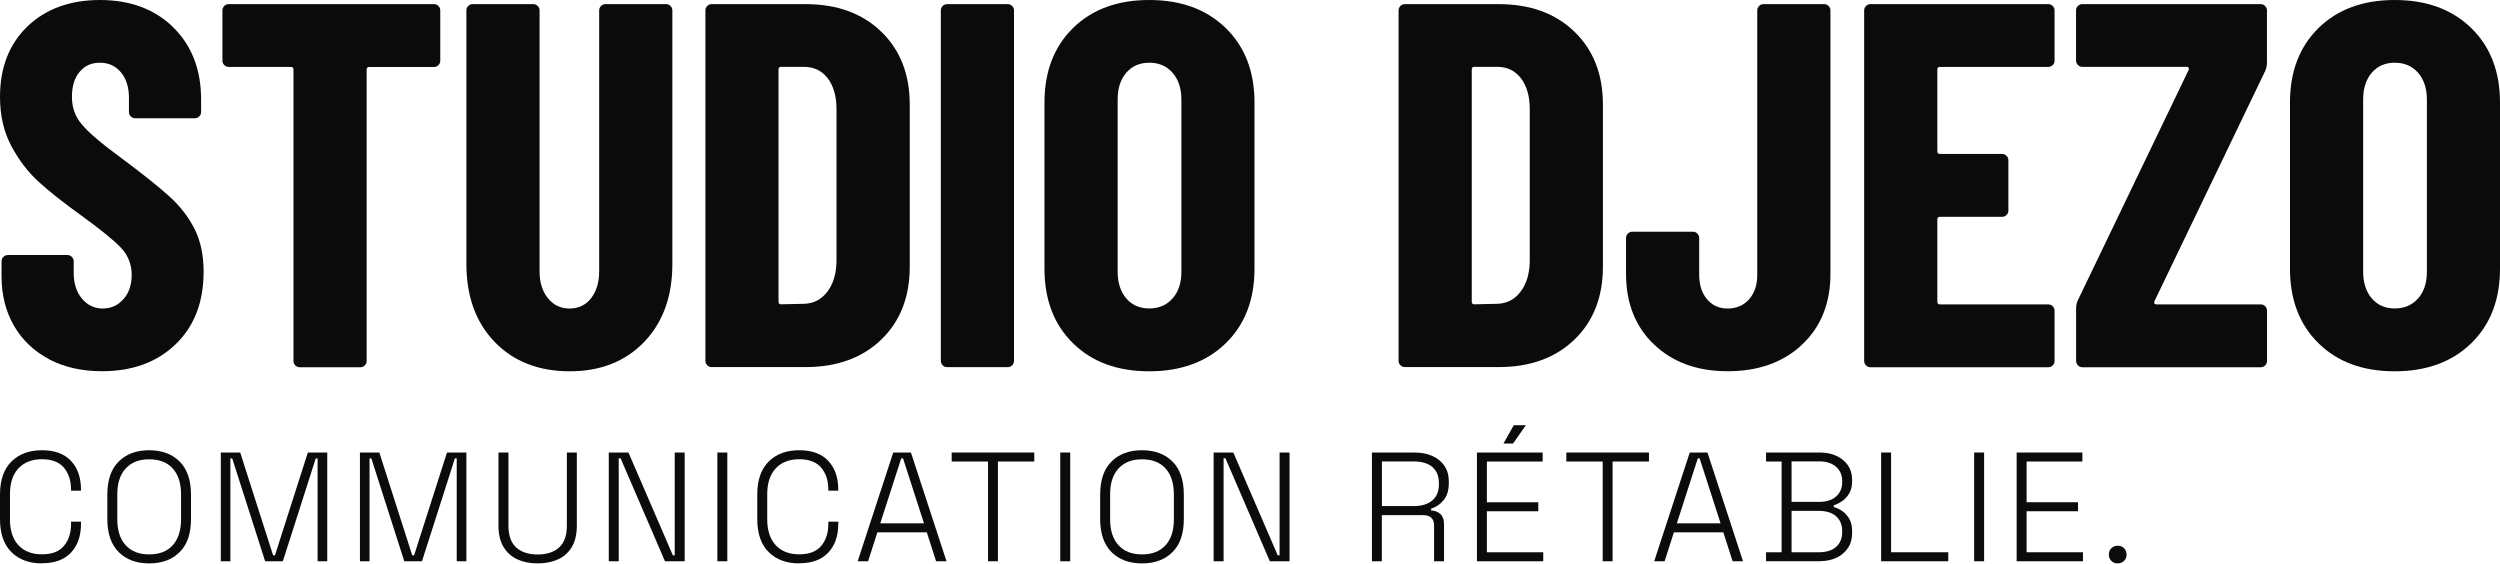
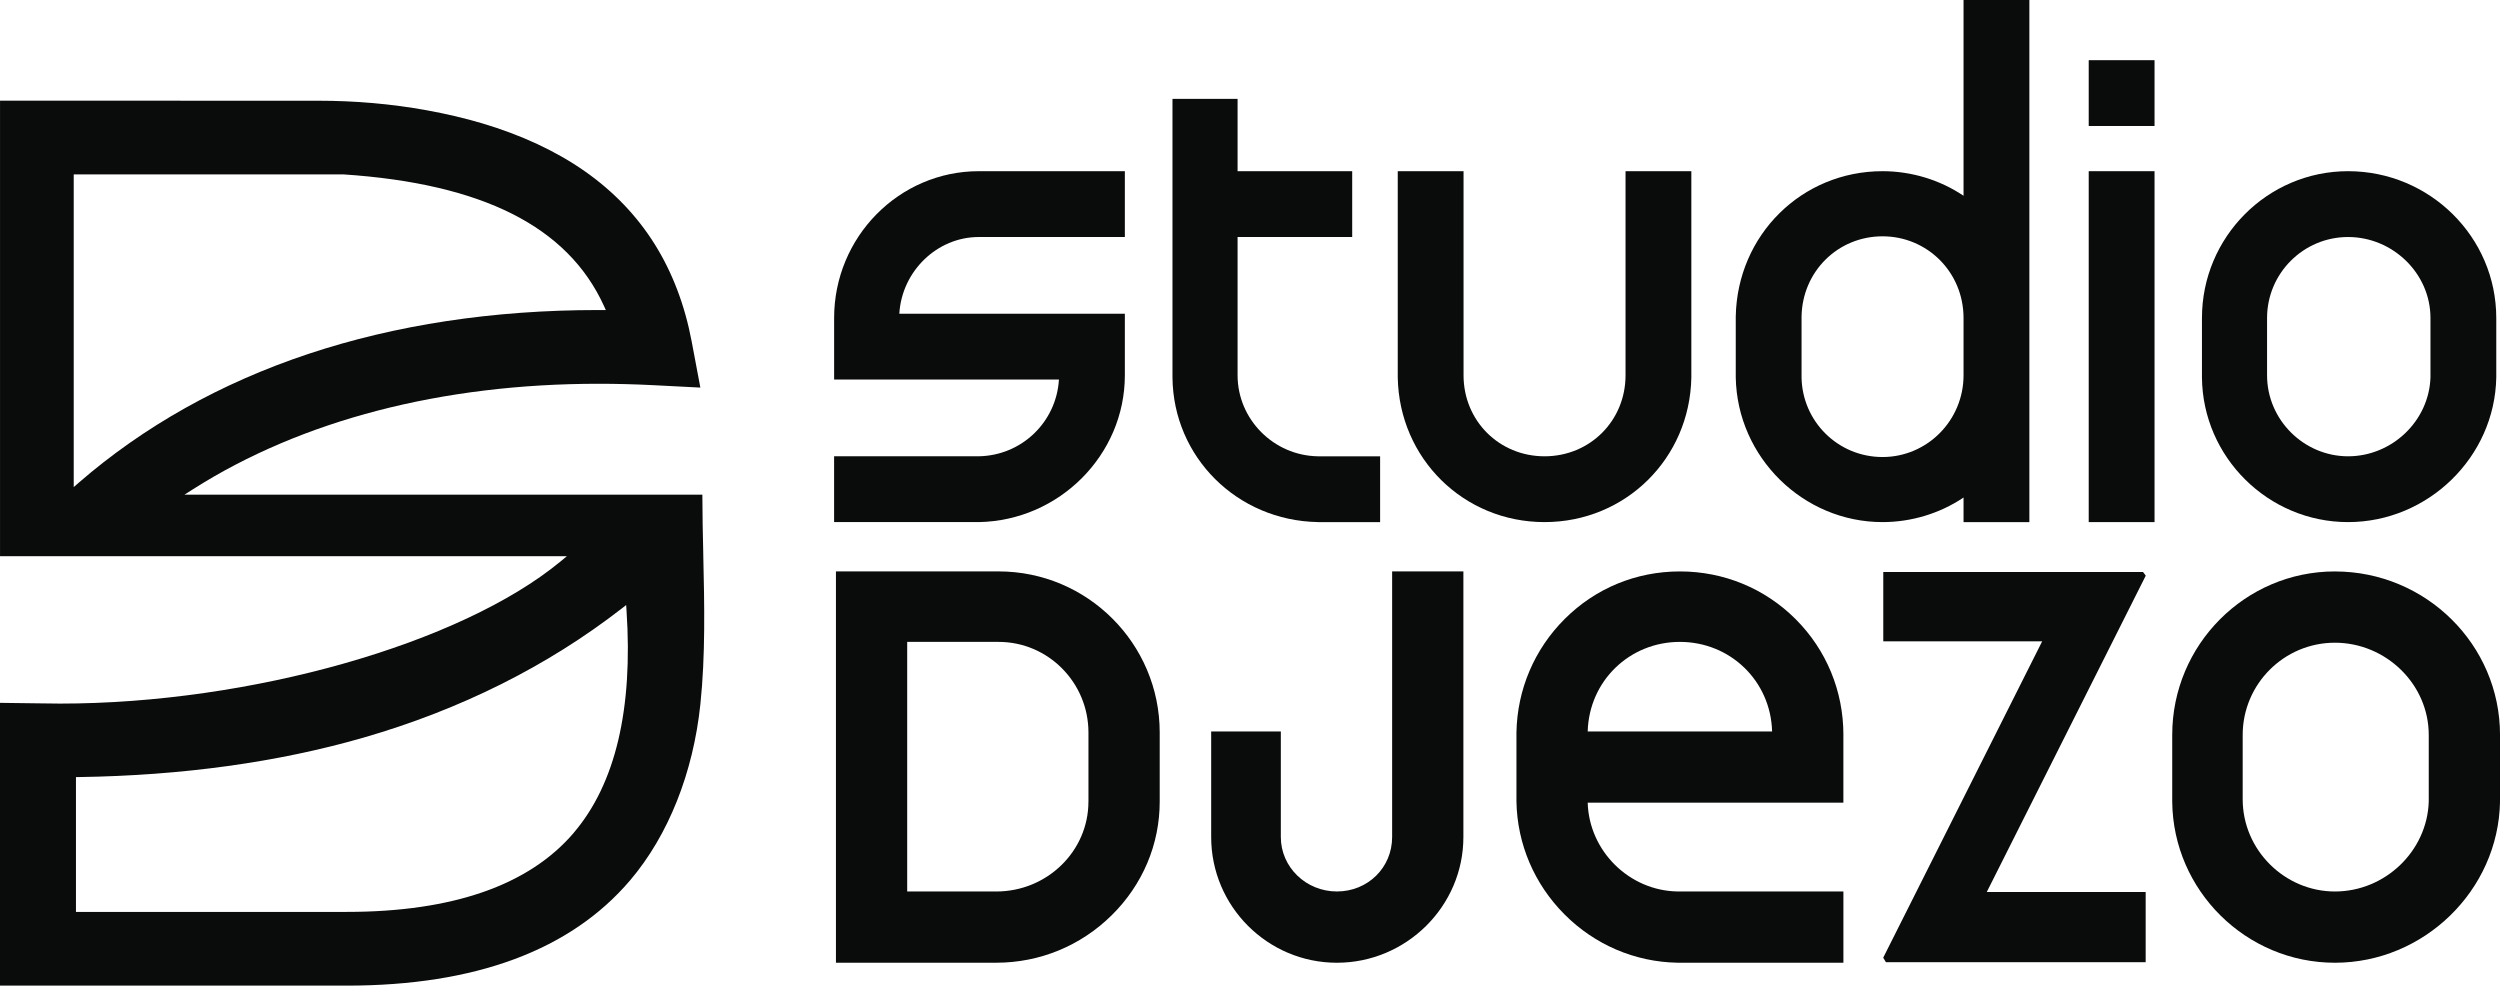
- <svg xmlns="http://www.w3.org/2000/svg" id="Calque_2" data-name="Calque 2" viewBox="0 0 338.88 76.37">
+ <svg xmlns="http://www.w3.org/2000/svg" id="Calque_2" data-name="Calque 2" viewBox="0 0 1072.92 422.99">
  <defs>
    <style>
      .cls-1 {
-         fill: #0b0b0b;
+         fill: #0a0b0b;
      }
    </style>
  </defs>
  <g id="Calque_1-2" data-name="Calque 1">
    <g>
+       <path class="cls-1" d="M301.83,238.07c-.19-8.47-.39-17.21-.4-25.78H79.17l3.78-2.4c46.53-29.56,106.67-45.19,173.92-45.19,7.74,0,15.69.21,23.62.61l20.08,1.03-3.72-19.76c-2.95-15.67-8.33-29.77-15.96-41.92-7.62-12.13-17.71-22.63-29.98-31.21-12.3-8.6-27.11-15.51-44.02-20.53-7.42-2.2-15.33-4.06-23.68-5.58-15.35-2.79-30.94-4.11-46.54-4.11l-136.66-.03v195.5h243.28l-2.79,2.31c-42.82,35.32-133.11,60.95-214.7,60.95-2.94,0-5.9-.03-8.79-.1L0,301.64v121.36h148.81c55.21,0,96.14-15.22,121.64-45.22,16.35-19.23,27.05-46.06,30.13-75.55,2.21-21.12,1.72-43,1.24-64.16ZM31.64,209.03V74.84h115.72c59.7,3.97,96.27,22.41,111.8,56.38l.84,1.84h-3.44c-44.89,0-86.68,6.34-124.22,18.83-37.49,12.48-70.65,31.08-98.55,55.27l-2.15,1.87ZM246.35,357.29c-19.22,22.61-52.04,34.07-97.56,34.07H32.6v-57.85l1.28-.02c44.35-.65,85.44-6.35,122.11-16.92,41.62-12.01,78.91-30.65,110.81-55.4l1.93-1.5.16,2.44c2.81,42.24-4.78,74.26-22.56,95.17Z" />
      <g>
-         <path class="cls-1" d="M6.68,48.7c-2.06-1.08-3.65-2.59-4.78-4.53-1.12-1.94-1.69-4.18-1.69-6.71v-2.04c0-.23.08-.43.25-.6.16-.16.36-.25.6-.25h8.08c.23,0,.43.08.6.25.16.16.25.36.25.6v1.55c0,1.45.37,2.62,1.12,3.51.75.89,1.69,1.34,2.81,1.34s2.06-.42,2.81-1.27c.75-.84,1.12-1.94,1.12-3.3s-.47-2.61-1.41-3.62c-.94-1.01-2.77-2.5-5.48-4.46-2.34-1.69-4.24-3.18-5.69-4.5-1.45-1.31-2.69-2.93-3.72-4.85-1.03-1.92-1.55-4.15-1.55-6.68,0-3.98,1.24-7.17,3.72-9.56C6.21,1.2,9.49,0,13.56,0s7.44,1.24,9.94,3.72c2.51,2.48,3.76,5.74,3.76,9.77v1.69c0,.23-.08.43-.25.6-.16.16-.36.25-.6.25h-8.08c-.23,0-.43-.08-.6-.25-.16-.16-.25-.36-.25-.6v-1.9c0-1.45-.36-2.61-1.09-3.48-.73-.87-1.68-1.3-2.85-1.3s-2.04.41-2.74,1.23c-.7.82-1.05,1.96-1.05,3.41s.44,2.65,1.34,3.72c.89,1.08,2.65,2.58,5.27,4.5,2.9,2.16,5.1,3.9,6.57,5.24,1.48,1.33,2.62,2.81,3.44,4.43.82,1.62,1.23,3.55,1.23,5.8,0,4.12-1.26,7.4-3.8,9.84-2.53,2.44-5.86,3.65-9.98,3.65-2.72,0-5.11-.54-7.17-1.62Z" />
-         <path class="cls-1" d="M59.43.81c.16.16.25.36.25.6v6.82c0,.23-.08.43-.25.6-.16.16-.36.25-.6.25h-8.78c-.23,0-.35.12-.35.35v39.5c0,.23-.08.43-.25.6-.16.16-.36.25-.6.25h-8.22c-.23,0-.43-.08-.6-.25-.16-.16-.25-.36-.25-.6V9.42c0-.23-.12-.35-.35-.35h-8.43c-.23,0-.43-.08-.6-.25-.16-.16-.25-.36-.25-.6V1.41c0-.23.08-.43.25-.6.16-.16.36-.25.6-.25h27.83c.23,0,.43.08.6.25Z" />
-         <path class="cls-1" d="M67.05,46.35c-2.55-2.65-3.83-6.17-3.83-10.58V1.41c0-.23.08-.43.25-.6s.36-.25.6-.25h8.22c.23,0,.43.08.6.25.16.16.25.36.25.6v35.35c0,1.5.37,2.72,1.12,3.65.75.94,1.73,1.41,2.95,1.41s2.19-.47,2.92-1.41c.73-.94,1.09-2.15,1.09-3.65V1.41c0-.23.08-.43.25-.6.16-.16.36-.25.6-.25h8.22c.23,0,.43.08.6.25.16.16.25.36.25.6v34.37c0,4.4-1.28,7.93-3.83,10.58-2.55,2.65-5.92,3.97-10.09,3.97s-7.6-1.32-10.16-3.97Z" />
-         <path class="cls-1" d="M95.87,49.51c-.16-.16-.25-.36-.25-.6V1.41c0-.23.08-.43.25-.6.16-.16.36-.25.6-.25h12.72c4.26,0,7.68,1.24,10.26,3.73,2.58,2.48,3.87,5.79,3.87,9.91v21.93c0,4.12-1.29,7.43-3.87,9.91-2.58,2.48-6,3.72-10.26,3.72h-12.72c-.23,0-.43-.08-.6-.25ZM105.88,41.25l3.16-.07c1.27-.05,2.3-.59,3.09-1.62.8-1.03,1.22-2.39,1.26-4.08V14.83c0-1.78-.4-3.18-1.19-4.22-.8-1.03-1.87-1.55-3.23-1.55h-3.09c-.23,0-.35.12-.35.35v31.49c0,.23.12.35.35.35Z" />
-         <path class="cls-1" d="M127.78,49.51c-.16-.16-.25-.36-.25-.6V1.41c0-.23.08-.43.25-.6.16-.16.36-.25.6-.25h8.22c.23,0,.43.08.6.25.16.16.25.36.25.6v47.51c0,.23-.08.43-.25.6-.16.16-.36.25-.6.25h-8.22c-.23,0-.43-.08-.6-.25Z" />
-         <path class="cls-1" d="M145.45,46.53c-2.58-2.53-3.87-5.9-3.87-10.12V13.92c0-4.22,1.29-7.59,3.87-10.12,2.58-2.53,6.02-3.8,10.33-3.8s7.77,1.27,10.37,3.8c2.6,2.53,3.9,5.9,3.9,10.12v22.49c0,4.22-1.3,7.59-3.9,10.12-2.6,2.53-6.06,3.8-10.37,3.8s-7.75-1.26-10.33-3.8ZM158.95,40.45c.8-.91,1.19-2.12,1.19-3.62V13.49c0-1.5-.4-2.71-1.19-3.62-.8-.91-1.85-1.37-3.16-1.37s-2.35.46-3.13,1.37-1.16,2.12-1.16,3.62v23.33c0,1.5.39,2.71,1.16,3.62.77.91,1.82,1.37,3.13,1.37s2.37-.46,3.16-1.37Z" />
-         <path class="cls-1" d="M189.83,49.51c-.16-.16-.25-.36-.25-.6V1.41c0-.23.08-.43.25-.6.16-.16.36-.25.6-.25h12.72c4.26,0,7.68,1.24,10.26,3.73,2.58,2.48,3.87,5.79,3.87,9.91v21.93c0,4.12-1.29,7.43-3.87,9.91-2.58,2.48-6,3.72-10.26,3.72h-12.72c-.23,0-.43-.08-.6-.25ZM199.85,41.25l3.16-.07c1.27-.05,2.3-.59,3.09-1.62.8-1.03,1.22-2.39,1.26-4.08V14.83c0-1.78-.4-3.18-1.19-4.22-.8-1.03-1.87-1.55-3.23-1.55h-3.09c-.23,0-.35.12-.35.35v31.49c0,.23.12.35.35.35Z" />
-         <path class="cls-1" d="M224.21,46.7c-2.53-2.41-3.8-5.61-3.8-9.59v-4.85c0-.23.08-.43.25-.6.16-.16.36-.25.6-.25h8.22c.23,0,.43.08.6.25.16.16.25.36.25.6v4.99c0,1.36.35,2.46,1.05,3.3.7.84,1.64,1.27,2.81,1.27s2.19-.42,2.92-1.27c.73-.84,1.09-1.94,1.09-3.3V1.41c0-.23.08-.43.25-.6.16-.16.36-.25.6-.25h8.22c.23,0,.43.08.6.25.16.16.25.36.25.6v35.7c0,3.98-1.28,7.18-3.83,9.59-2.55,2.41-5.92,3.62-10.09,3.62s-7.45-1.21-9.98-3.62Z" />
-         <path class="cls-1" d="M278.25,8.82c-.16.16-.36.25-.6.25h-14.69c-.23,0-.35.12-.35.35v11.1c0,.23.12.35.35.35h8.43c.23,0,.43.08.6.25.16.16.25.36.25.6v6.82c0,.23-.08.43-.25.6-.16.17-.36.25-.6.25h-8.43c-.23,0-.35.12-.35.35v11.17c0,.23.12.35.35.35h14.69c.23,0,.43.08.6.25.16.16.25.36.25.6v6.82c0,.23-.08.43-.25.6-.16.16-.36.25-.6.25h-24.11c-.23,0-.43-.08-.6-.25-.16-.16-.25-.36-.25-.6V1.41c0-.23.08-.43.25-.6.16-.16.36-.25.6-.25h24.11c.23,0,.43.08.6.25.16.16.25.36.25.6v6.82c0,.23-.08.43-.25.6Z" />
-         <path class="cls-1" d="M281.67,49.51c-.16-.16-.25-.36-.25-.6v-7.1c0-.37.07-.73.21-1.05l15.04-31.27c.05-.14.05-.25,0-.32-.05-.07-.14-.11-.28-.11h-14.13c-.23,0-.43-.08-.6-.25-.16-.16-.25-.36-.25-.6V1.41c0-.23.08-.43.25-.6.16-.16.36-.25.6-.25h24.18c.23,0,.43.08.6.25.16.16.25.36.25.6v7.1c0,.33-.07.68-.21,1.05l-15.04,31.27c-.05.14-.05.25,0,.32.05.07.14.11.28.11h14.13c.23,0,.43.08.6.25.16.16.25.36.25.6v6.82c0,.23-.08.43-.25.6-.16.16-.36.25-.6.25h-24.18c-.23,0-.43-.08-.6-.25Z" />
-         <path class="cls-1" d="M314.28,46.53c-2.58-2.53-3.87-5.9-3.87-10.12V13.92c0-4.22,1.29-7.59,3.87-10.12,2.58-2.53,6.02-3.8,10.33-3.8s7.77,1.27,10.37,3.8c2.6,2.53,3.9,5.9,3.9,10.12v22.49c0,4.22-1.3,7.59-3.9,10.12-2.6,2.53-6.06,3.8-10.37,3.8s-7.75-1.26-10.33-3.8ZM327.78,40.45c.8-.91,1.19-2.12,1.19-3.62V13.49c0-1.5-.4-2.71-1.19-3.62-.8-.91-1.85-1.37-3.16-1.37s-2.35.46-3.13,1.37-1.16,2.12-1.16,3.62v23.33c0,1.5.39,2.71,1.16,3.62.77.91,1.82,1.37,3.13,1.37s2.37-.46,3.16-1.37Z" />
-       </g>
-       <g>
-         <path class="cls-1" d="M5.69,76.37c-1.73,0-3.11-.51-4.14-1.53-1.03-1.02-1.55-2.51-1.55-4.47v-3.33c0-1.97.52-3.46,1.55-4.48,1.03-1.02,2.41-1.53,4.14-1.53s3.02.48,3.93,1.44,1.36,2.27,1.36,3.93v.11h-1.35v-.15c0-1.21-.32-2.19-.96-2.96-.64-.76-1.63-1.15-2.98-1.15s-2.43.42-3.19,1.24c-.77.83-1.15,1.99-1.15,3.5v3.41c0,1.5.38,2.67,1.15,3.5.76.83,1.83,1.24,3.19,1.24s2.34-.38,2.98-1.15c.64-.76.96-1.75.96-2.96v-.32h1.35v.27c0,1.66-.45,2.97-1.36,3.93s-2.21,1.44-3.93,1.44Z" />
-         <path class="cls-1" d="M20.22,76.37c-1.73,0-3.1-.51-4.13-1.53-1.02-1.02-1.54-2.51-1.54-4.47v-3.33c0-1.97.51-3.46,1.54-4.48,1.02-1.02,2.4-1.53,4.13-1.53s3.1.51,4.13,1.53c1.02,1.02,1.54,2.51,1.54,4.48v3.33c0,1.97-.51,3.46-1.54,4.47-1.02,1.02-2.4,1.53-4.13,1.53ZM20.22,75.15c1.38,0,2.44-.41,3.19-1.24.75-.83,1.13-1.99,1.13-3.5v-3.41c0-1.5-.38-2.67-1.13-3.5-.75-.83-1.81-1.24-3.19-1.24s-2.42.42-3.18,1.24c-.76.83-1.14,1.99-1.14,3.5v3.41c0,1.5.38,2.67,1.14,3.5.76.83,1.82,1.24,3.18,1.24Z" />
-         <path class="cls-1" d="M29.93,76.08v-14.74h2.63l4.46,13.94h.25l4.46-13.94h2.63v14.74h-1.31v-13.94h-.25l-4.46,13.94h-2.4l-4.46-13.94h-.25v13.94h-1.31Z" />
-         <path class="cls-1" d="M48.79,76.08v-14.74h2.63l4.46,13.94h.25l4.46-13.94h2.63v14.74h-1.31v-13.94h-.25l-4.46,13.94h-2.4l-4.46-13.94h-.25v13.94h-1.31Z" />
-         <path class="cls-1" d="M72.87,76.37c-1.05,0-1.98-.19-2.77-.56-.79-.37-1.41-.94-1.86-1.69-.45-.76-.67-1.71-.67-2.86v-9.92h1.35v9.92c0,1.32.35,2.3,1.04,2.94.7.64,1.67.96,2.92.96s2.22-.32,2.92-.96c.7-.64,1.04-1.62,1.04-2.94v-9.92h1.35v9.92c0,1.15-.22,2.11-.66,2.86-.44.76-1.06,1.32-1.86,1.69-.8.37-1.73.56-2.78.56Z" />
-         <path class="cls-1" d="M82.52,76.08v-14.74h2.67l6.02,13.94h.25v-13.94h1.35v14.74h-2.67l-6.02-13.96h-.25v13.96h-1.35Z" />
-         <path class="cls-1" d="M97.24,76.08v-14.74h1.35v14.74h-1.35Z" />
-         <path class="cls-1" d="M108.34,76.37c-1.73,0-3.11-.51-4.14-1.53-1.03-1.02-1.55-2.51-1.55-4.47v-3.33c0-1.97.52-3.46,1.55-4.48,1.03-1.02,2.41-1.53,4.14-1.53s3.02.48,3.93,1.44,1.36,2.27,1.36,3.93v.11h-1.35v-.15c0-1.21-.32-2.19-.96-2.96-.64-.76-1.63-1.15-2.98-1.15s-2.43.42-3.19,1.24c-.77.83-1.15,1.99-1.15,3.5v3.41c0,1.5.38,2.67,1.15,3.5.76.83,1.83,1.24,3.19,1.24s2.34-.38,2.98-1.15c.64-.76.96-1.75.96-2.96v-.32h1.35v.27c0,1.66-.45,2.97-1.36,3.93s-2.21,1.44-3.93,1.44Z" />
-         <path class="cls-1" d="M116.26,76.08l4.82-14.74h2.4l4.82,14.74h-1.41l-1.26-3.92h-6.7l-1.26,3.92h-1.41ZM119.31,70.94h5.94l-2.84-8.8h-.25l-2.84,8.8Z" />
-         <path class="cls-1" d="M133.93,76.08v-13.52h-4.93v-1.22h11.2v1.22h-4.93v13.52h-1.35Z" />
-         <path class="cls-1" d="M143.72,76.08v-14.74h1.35v14.74h-1.35Z" />
-         <path class="cls-1" d="M154.8,76.37c-1.73,0-3.1-.51-4.13-1.53-1.02-1.02-1.54-2.51-1.54-4.47v-3.33c0-1.97.51-3.46,1.54-4.48,1.02-1.02,2.4-1.53,4.13-1.53s3.1.51,4.13,1.53c1.02,1.02,1.54,2.51,1.54,4.48v3.33c0,1.97-.51,3.46-1.54,4.47-1.02,1.02-2.4,1.53-4.13,1.53ZM154.8,75.15c1.38,0,2.44-.41,3.19-1.24.75-.83,1.13-1.99,1.13-3.5v-3.41c0-1.5-.38-2.67-1.13-3.5-.75-.83-1.81-1.24-3.19-1.24s-2.42.42-3.18,1.24c-.76.83-1.14,1.99-1.14,3.5v3.41c0,1.5.38,2.67,1.14,3.5.76.83,1.82,1.24,3.18,1.24Z" />
-         <path class="cls-1" d="M164.51,76.08v-14.74h2.67l6.02,13.94h.25v-13.94h1.35v14.74h-2.67l-6.02-13.96h-.25v13.96h-1.35Z" />
-         <path class="cls-1" d="M185.97,76.08v-14.74h5.77c.91,0,1.72.15,2.41.46.69.31,1.24.75,1.64,1.34.4.58.6,1.29.6,2.12v.21c0,1-.24,1.78-.72,2.35s-1.04.94-1.68,1.13v.25c.49.01.91.17,1.24.46.34.29.51.76.51,1.41v5.01h-1.35v-4.86c0-.45-.12-.79-.37-1.03-.25-.24-.61-.36-1.11-.36h-5.6v6.25h-1.35ZM187.32,68.6h4.3c1.1,0,1.94-.26,2.54-.77.6-.51.89-1.25.89-2.2v-.11c0-.95-.29-1.69-.87-2.2-.58-.51-1.44-.77-2.56-.77h-4.3v6.04Z" />
-         <path class="cls-1" d="M200.2,76.08v-14.74h8.91v1.22h-7.56v5.52h6.97v1.22h-6.97v5.56h7.64v1.22h-8.99ZM203.8,60.12l1.39-2.48h1.64l-1.73,2.48h-1.31Z" />
-         <path class="cls-1" d="M217.25,76.08v-13.52h-4.93v-1.22h11.2v1.22h-4.93v13.52h-1.35Z" />
-         <path class="cls-1" d="M224.23,76.08l4.82-14.74h2.4l4.82,14.74h-1.41l-1.26-3.92h-6.7l-1.26,3.92h-1.41ZM227.29,70.94h5.94l-2.84-8.8h-.25l-2.84,8.8Z" />
-         <path class="cls-1" d="M239.39,76.08v-1.22h2.11v-12.3h-2.11v-1.22h7.31c.84,0,1.59.15,2.25.46s1.18.74,1.55,1.29.56,1.2.56,1.93v.17c0,.69-.13,1.26-.4,1.7-.27.45-.59.8-.97,1.05-.38.25-.75.44-1.12.55v.25c.36.08.74.26,1.13.52s.71.61.97,1.06.39,1.02.39,1.71v.21c0,.8-.19,1.49-.58,2.06-.39.58-.91,1.01-1.58,1.32-.67.3-1.42.45-2.26.45h-7.24ZM242.85,68.03h3.75c.97,0,1.73-.24,2.28-.73.55-.48.83-1.12.83-1.91v-.21c0-.79-.28-1.42-.83-1.91-.55-.48-1.32-.73-2.28-.73h-3.75v5.47ZM242.85,74.86h3.66c1.05,0,1.85-.25,2.39-.74.54-.49.81-1.15.81-1.98v-.17c0-.83-.27-1.49-.81-1.98-.54-.49-1.34-.74-2.39-.74h-3.66v5.6Z" />
-         <path class="cls-1" d="M254.99,76.08v-14.74h1.35v13.52h7.75v1.22h-9.1Z" />
-         <path class="cls-1" d="M267.6,76.08v-14.74h1.35v14.74h-1.35Z" />
-         <path class="cls-1" d="M273.36,76.08v-14.74h8.91v1.22h-7.56v5.52h6.97v1.22h-6.97v5.56h7.64v1.22h-8.99Z" />
-         <path class="cls-1" d="M287.06,76.37c-.35,0-.64-.11-.86-.34-.23-.22-.34-.51-.34-.86s.11-.64.34-.86.51-.34.86-.34.64.11.86.34c.22.23.34.51.34.86s-.11.64-.34.86-.51.34-.86.34Z" />
+         <path class="cls-1" d="M420.07,224.07c34.56-.62,62.68-28.89,62.68-63v-26.42h-96.79c1.07-18.24,16.18-32.93,34.1-32.93h62.69v-28.25h-62.69c-34.23,0-62.08,28.26-62.08,63v26.42h96.48c-1.07,18.25-16.02,32.64-34.41,32.93h-62.08v28.24h62.09Z" />
+         <path class="cls-1" d="M565.58,224.07h26.72v-28.24h-26.71c-19-.3-34.46-15.89-34.46-34.76v-59.35h49.19v-28.25h-49.19v-31.05h-27.94v119.57c.32,34.17,27.71,61.44,62.39,62.07Z" />
+         <path class="cls-1" d="M662.87,224.07c34.69,0,62.37-27.26,63-62.08v-88.52h-28.24v87.6c0,19.49-15.27,34.76-34.76,34.76s-34.76-15.27-34.76-34.76v-87.6h-28.24v88.54c.63,34.8,28.3,62.06,63,62.06Z" />
+         <path class="cls-1" d="M842.69,0v84.02c-10.1-6.81-22.37-10.55-34.76-10.55-34.7,0-62.37,27.4-63,62.39v26.15c.63,34.22,28.89,62.06,63,62.06,12.39,0,24.66-3.74,34.76-10.55v10.55h28.25V0h-28.25ZM842.69,161.07c0,19.34-15.59,35.07-34.76,35.07s-34.45-15.32-34.76-34.14v-26.12c.3-19.32,15.57-34.46,34.76-34.46s34.76,15.4,34.76,35.06v24.59Z" />
+         <rect class="cls-1" x="896.41" y="25.83" width="28.25" height="28.24" />
+         <rect class="cls-1" x="896.41" y="73.47" width="28.25" height="150.6" />
+         <path class="cls-1" d="M1007.71,73.47c-34.57,0-62.7,28.26-62.7,63v25.53c.31,34.22,28.44,62.07,62.7,62.07s62.99-27.84,63.61-62.08v-25.52c0-34.74-28.54-63-63.61-63ZM1043.08,161.96c-.6,18.67-16.47,33.87-35.37,33.87s-34.76-15.59-34.76-34.76v-24.59c0-19.16,15.59-34.76,34.76-34.76s35.37,15.59,35.37,34.76v25.49Z" />
+         <path class="cls-1" d="M428.58,245.24h-69.82v167.93h68.79c18.63,0,36.23-7.23,49.54-20.36,13.3-13.12,20.62-30.44,20.62-48.77v-29.68c0-38.12-31.01-69.13-69.13-69.13ZM467.12,344.05c0,21.25-17.75,38.55-39.58,38.55h-38.2v-107.12h39.24c21.25,0,38.55,17.45,38.55,38.89v29.68Z" />
+         <path class="cls-1" d="M597.46,245.24v113.99c0,13.1-10.41,23.36-23.71,23.36s-24.06-10.48-24.06-23.36v-45.31h-29.89v45.31c0,29.75,24.2,53.95,53.95,53.95s54.29-24.2,54.29-53.95v-113.99h-30.58Z" />
+         <path class="cls-1" d="M791.13,315.4c0-18.81-7.28-36.45-20.49-49.67-13.21-13.21-30.86-20.49-49.67-20.49s-36.24,7.23-49.41,20.36c-13.05,13-20.42,30.31-20.75,48.76v29.69c.34,18.19,7.66,35.37,20.62,48.37,13,13.05,30.23,20.42,48.5,20.75h71.2v-30.58h-71.2c-20.75-.34-37.95-17.38-38.54-38.1h109.73v-29.1ZM681.39,313.92c.58-21.6,17.88-38.44,39.57-38.44s38.99,16.85,39.57,38.44h-79.15Z" />
+         <polygon class="cls-1" points="920.89 247.05 919.71 245.47 808.24 245.47 808.24 275.25 876.43 275.25 808.27 410.9 808.21 411.01 809.38 412.95 920.85 412.95 920.85 382.82 852.66 382.82 920.83 247.17 920.89 247.05" />
+         <path class="cls-1" d="M1002.07,245.24c-38.5,0-69.82,31.47-69.82,70.16v28.65c.35,38.12,31.67,69.13,69.82,69.13s70.16-31.01,70.86-69.12v-28.65c0-38.69-31.79-70.16-70.86-70.16ZM1042.34,344.05c-.69,21.25-18.75,38.55-40.27,38.55s-39.58-17.76-39.58-39.58v-27.61c0-21.82,17.75-39.58,39.58-39.58s40.27,17.75,40.27,39.58v28.65Z" />
      </g>
    </g>
  </g>
</svg>
